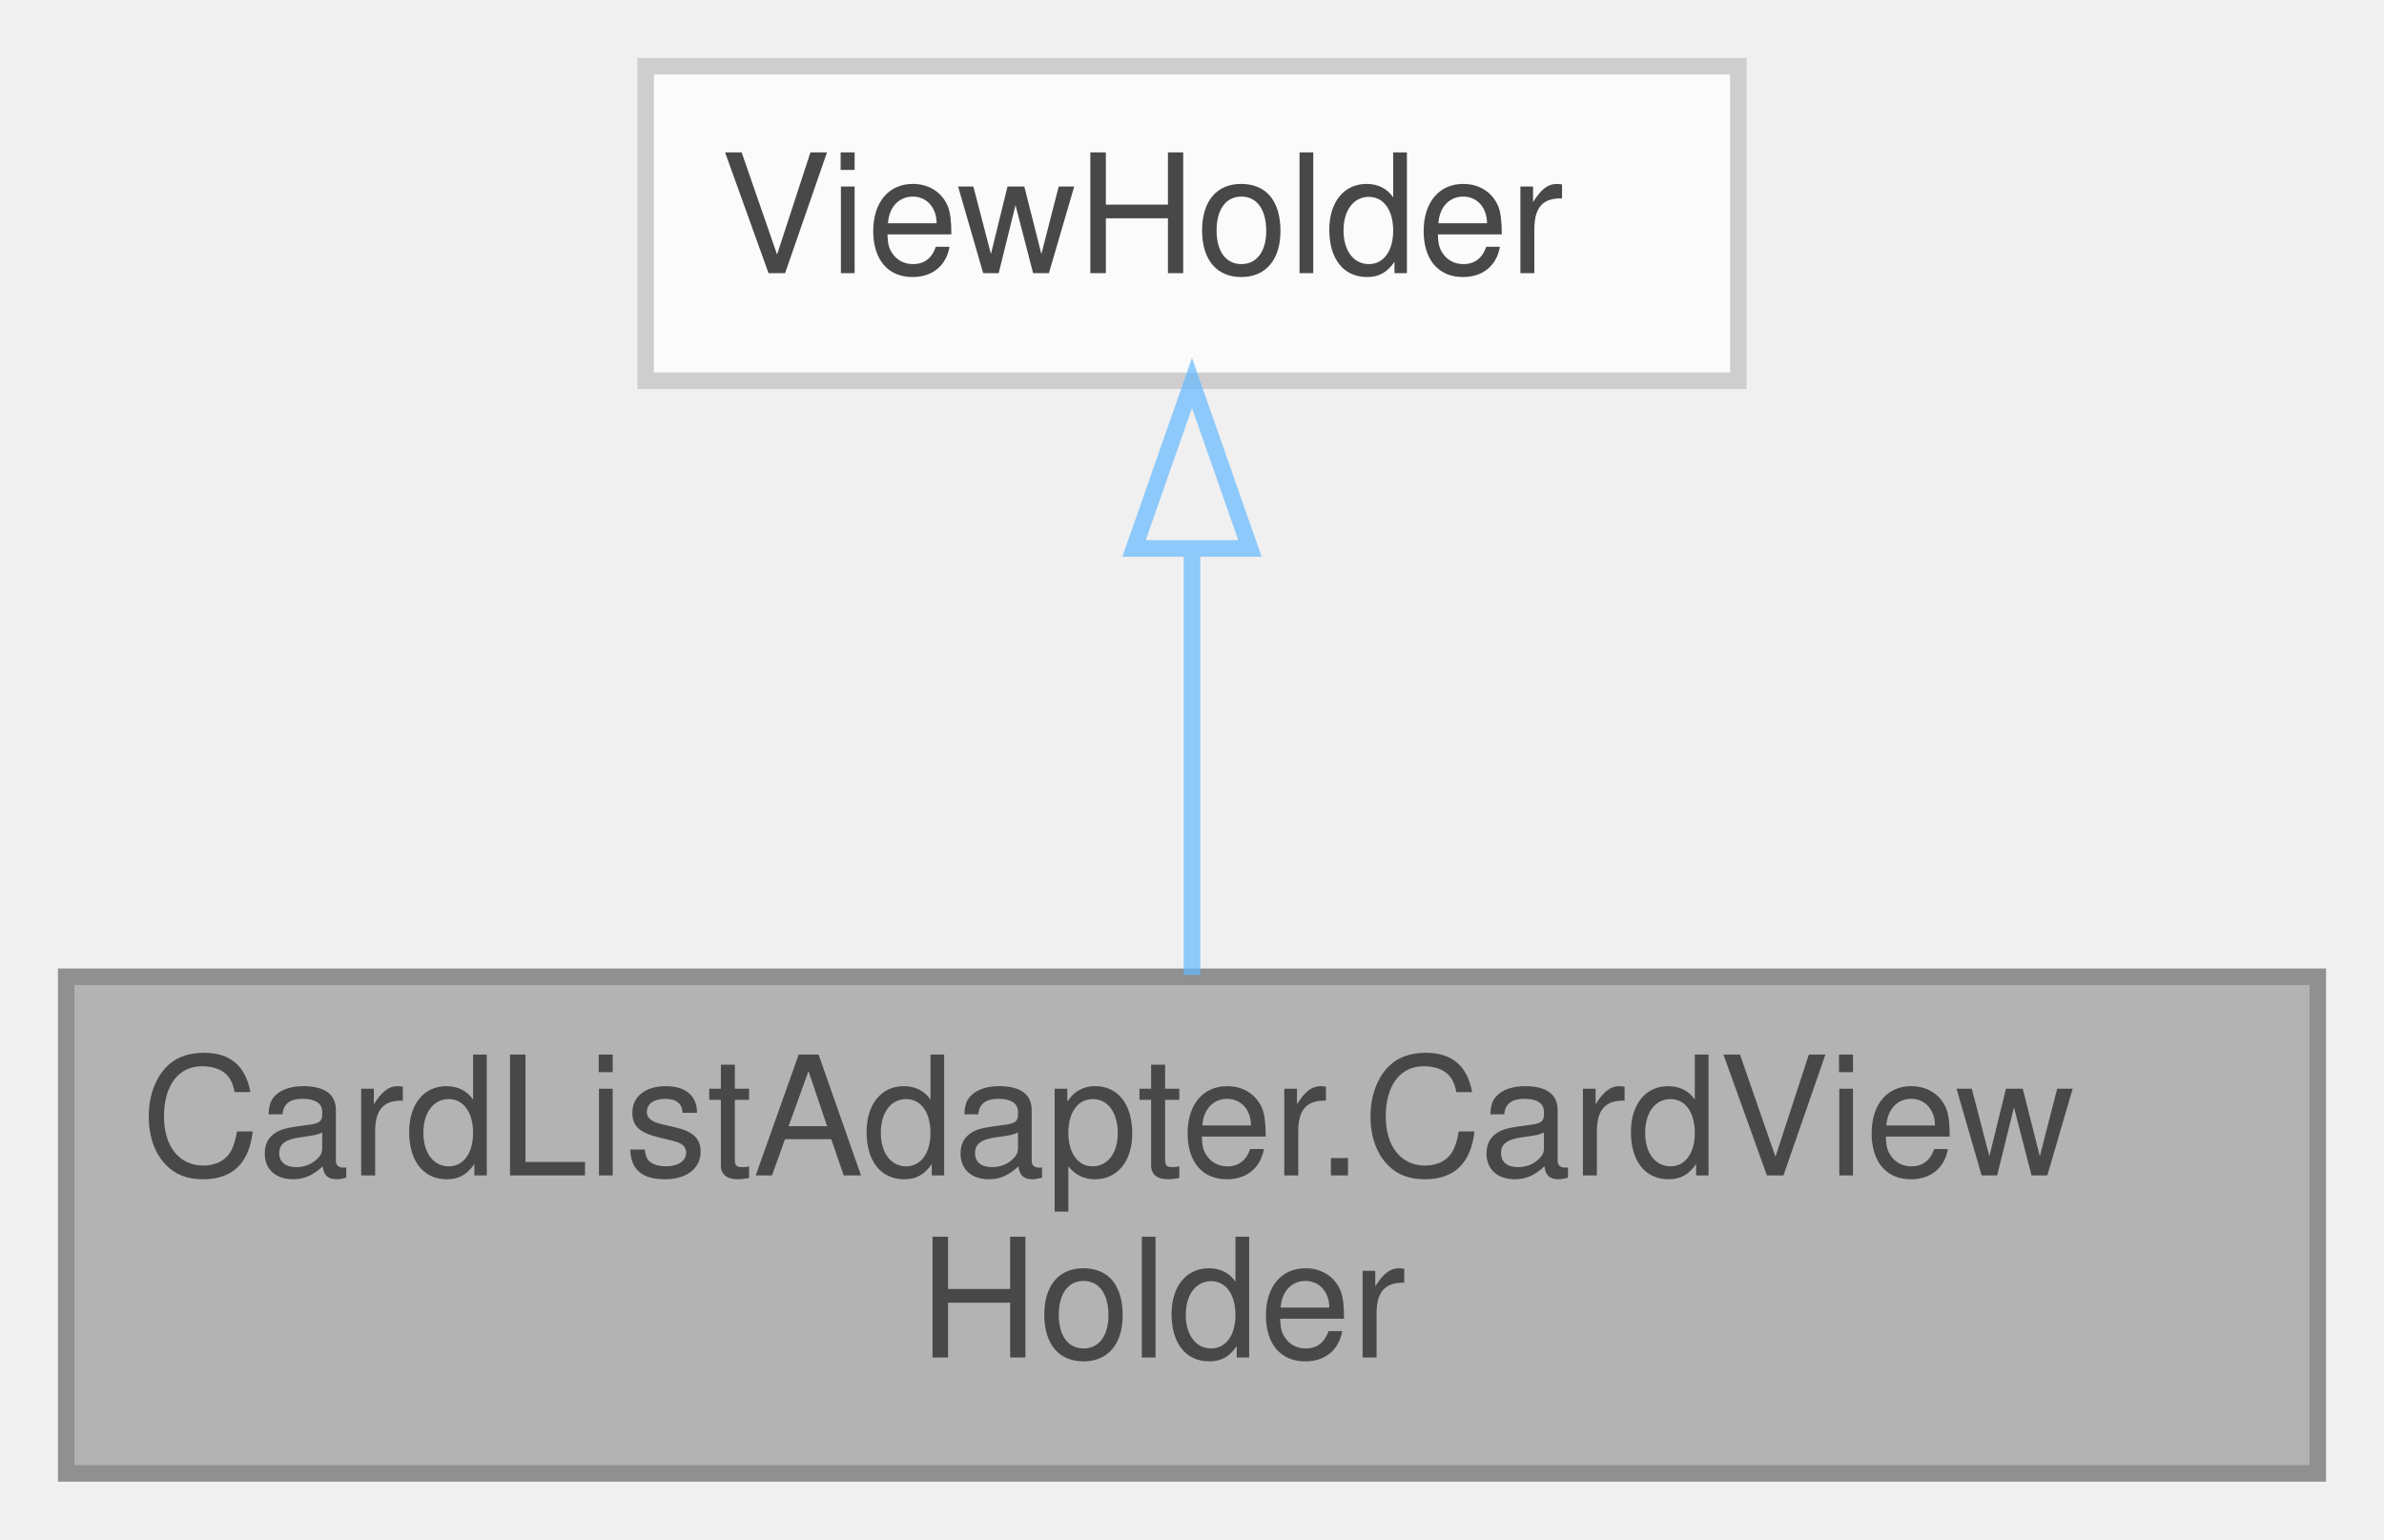
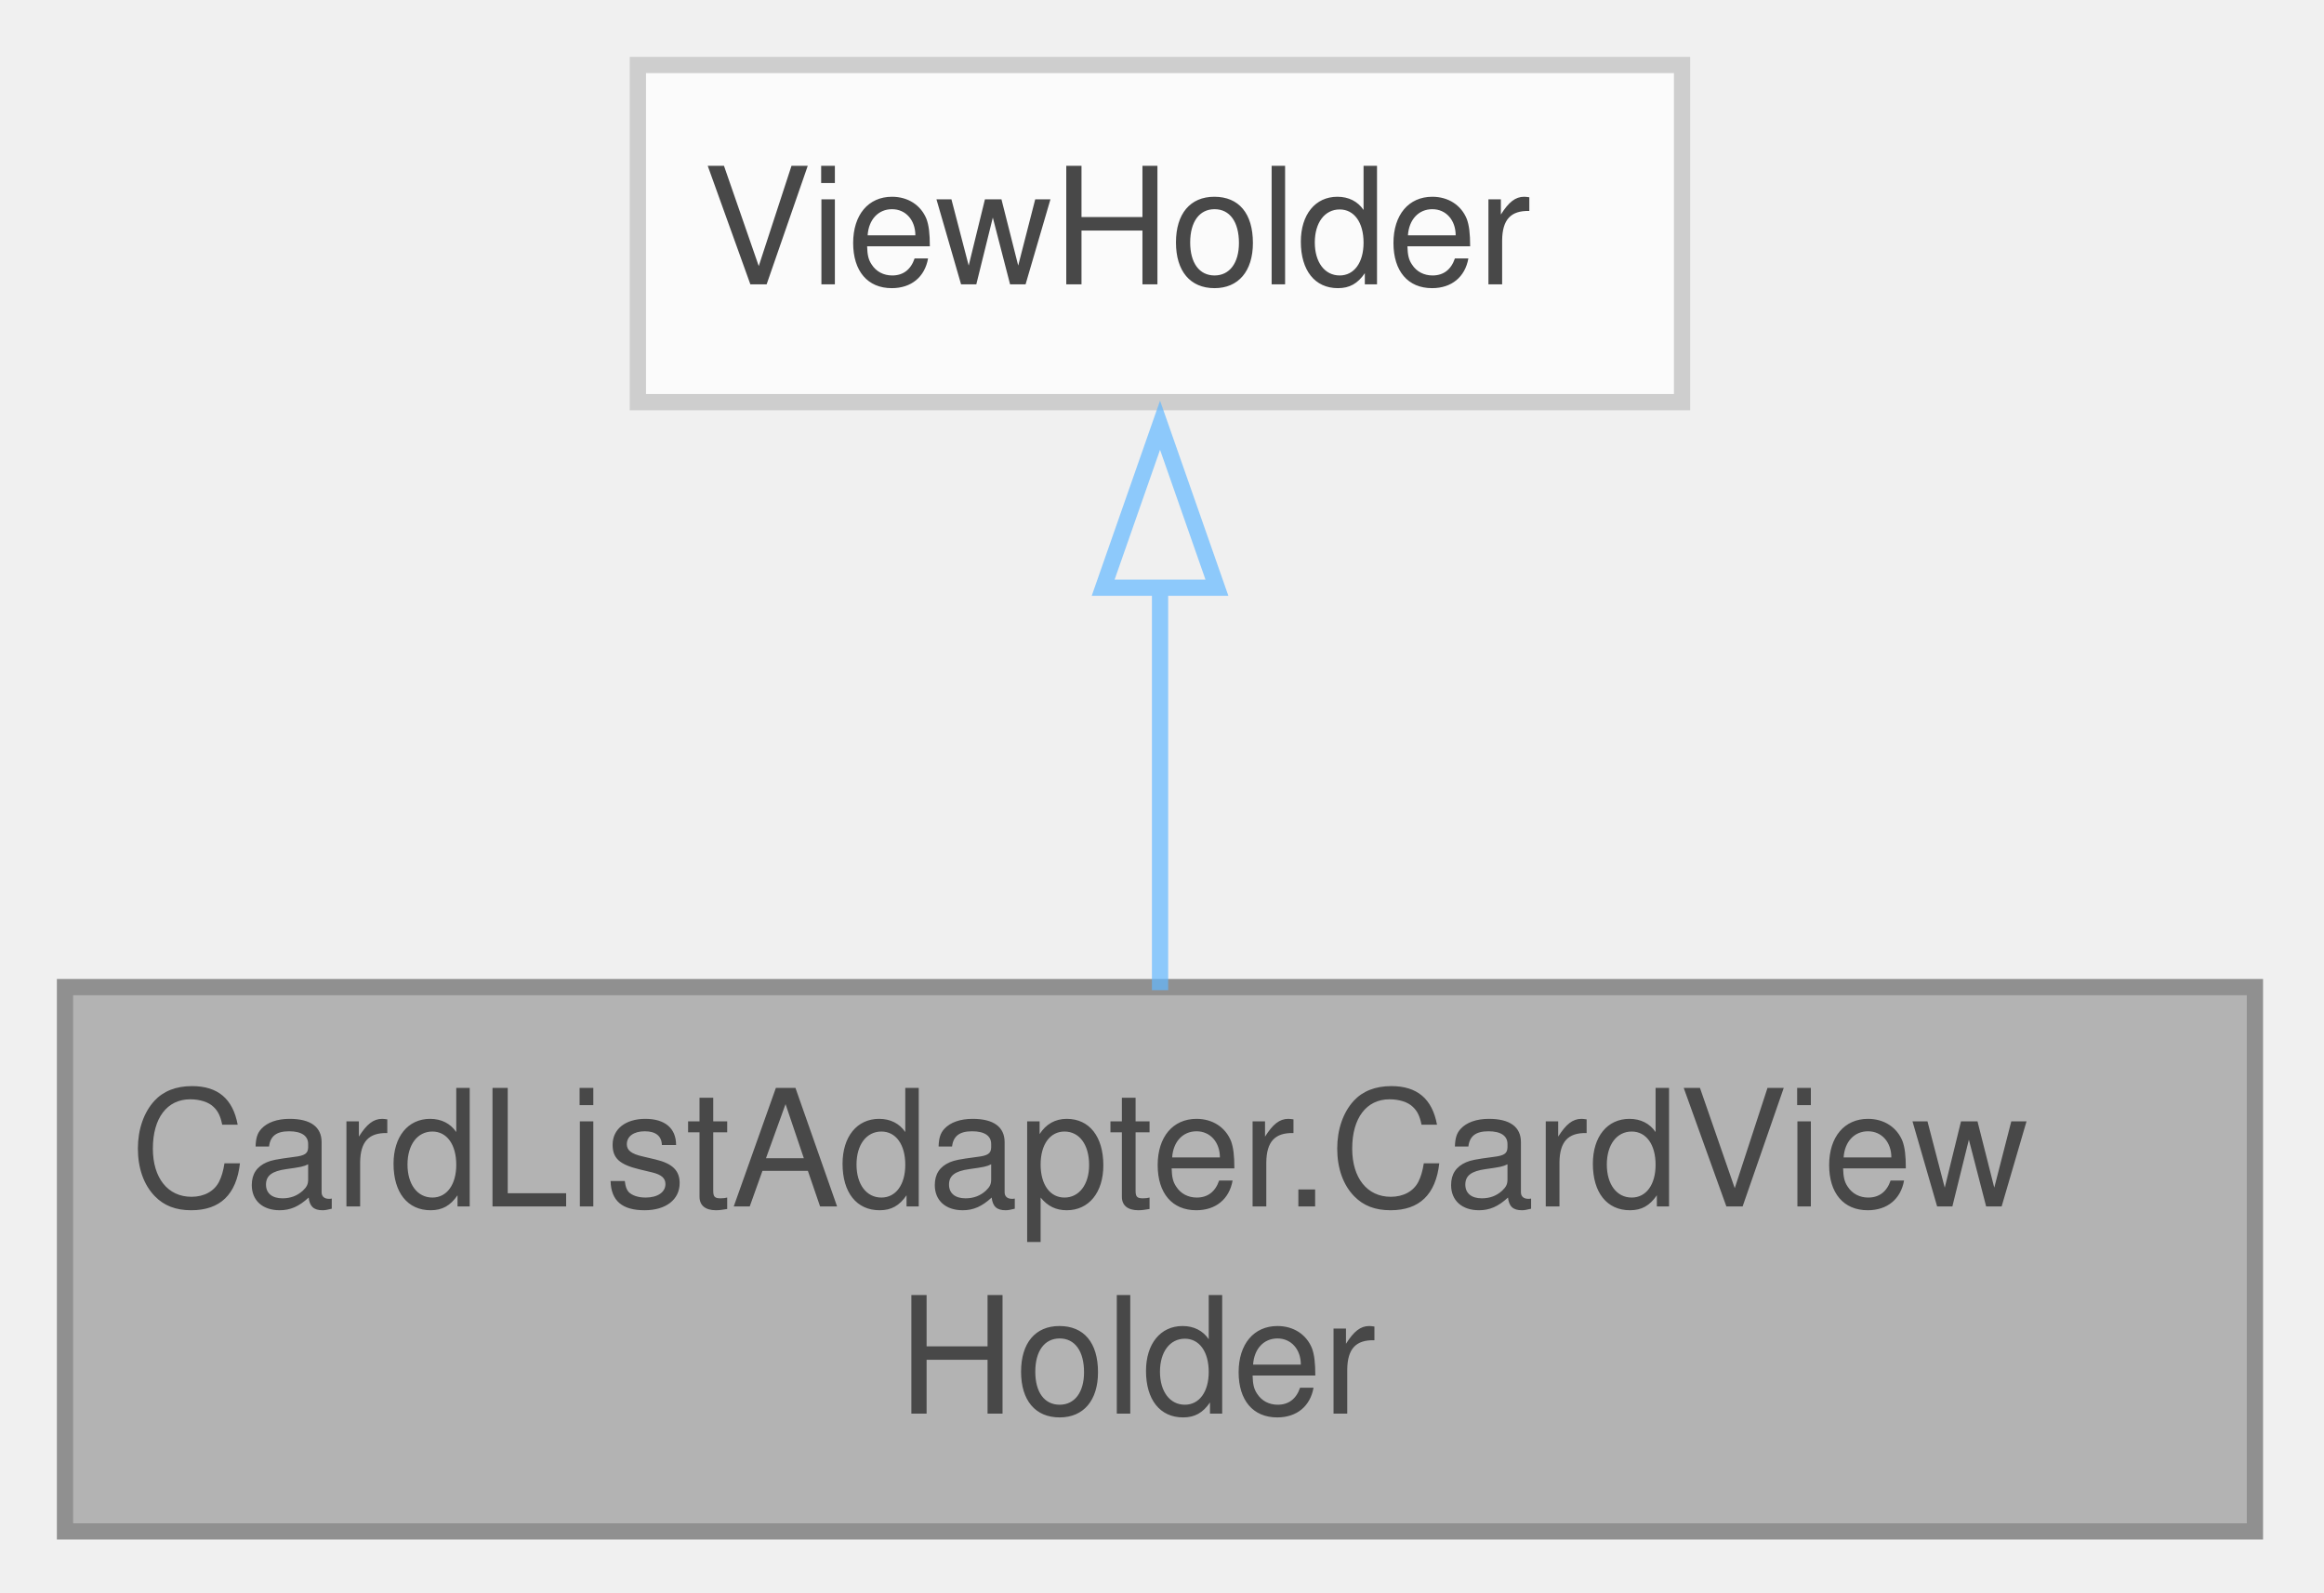
- <svg xmlns="http://www.w3.org/2000/svg" xmlns:xlink="http://www.w3.org/1999/xlink" width="144pt" height="93pt" viewBox="0.00 0.00 144.00 93.00">
+ <svg xmlns="http://www.w3.org/2000/svg" xmlns:xlink="http://www.w3.org/1999/xlink" width="143pt" height="98pt" viewBox="0.00 0.00 143.00 98.00">
  <svg id="main" version="1.1" xml:space="preserve">
    <style type="text/css">
.node, .edge {opacity: 0.7;}
.node.selected, .edge.selected {opacity: 1;}
.edge:hover path { stroke: red; }
.edge:hover polygon { stroke: red; fill: red; }
</style>
    <svg id="graph" class="graph">
-       <g id="graph0" class="graph" transform="scale(1 1) rotate(0) translate(4 89)">
+       <g id="graph0" class="graph" transform="scale(1 1) rotate(0) translate(4 94.25)">
        <g id="Node000001" class="node">
          <g id="a_Node000001">
            <a xlink:title="A RecyclerView.ViewHolder class managing a card view that shows a representation of the UnitEntity re...">
-               <polygon fill="#999999" stroke="transparent" points="136,-30 0,-30 0,0 136,0 136,-30" />
-               <text text-anchor="start" x="4.5" y="-18" font-family="Helvetica,sans-Serif" font-size="10.00">CardListAdapter.CardView</text>
-               <text text-anchor="start" x="51.5" y="-7" font-family="Helvetica,sans-Serif" font-size="10.00">Holder</text>
-               <polygon fill="none" stroke="#666666" points="0,0 0,-30 136,-30 136,0 0,0" />
+               <polygon fill="#999999" stroke="none" points="134.75,-33.5 0,-33.5 0,0 134.75,0 134.75,-33.5" />
+               <text xml:space="preserve" text-anchor="start" x="4" y="-20" font-family="Helvetica,sans-Serif" font-size="10.00">CardListAdapter.CardView</text>
+               <text xml:space="preserve" text-anchor="start" x="51.25" y="-7.25" font-family="Helvetica,sans-Serif" font-size="10.00">Holder</text>
+               <polygon fill="none" stroke="#666666" points="0,0 0,-33.5 134.75,-33.5 134.75,0 0,0" />
            </a>
          </g>
        </g>
        <g id="Node000002" class="node">
          <g id="a_Node000002">
            <a xlink:title=" ">
-               <polygon fill="white" stroke="transparent" points="101,-85 35,-85 35,-66 101,-66 101,-85" />
-               <text text-anchor="start" x="39.5" y="-72.5" font-family="Helvetica,sans-Serif" font-size="10.00">ViewHolder</text>
-               <polygon fill="none" stroke="#bfbfbf" points="35,-66 35,-85 101,-85 101,-66 35,-66" />
+               <polygon fill="white" stroke="none" points="99.5,-90.25 35.25,-90.25 35.25,-69.5 99.5,-69.5 99.5,-90.25" />
+               <text xml:space="preserve" text-anchor="start" x="39.25" y="-76.75" font-family="Helvetica,sans-Serif" font-size="10.00">ViewHolder</text>
+               <polygon fill="none" stroke="#bfbfbf" points="35.25,-69.5 35.25,-90.25 99.5,-90.25 99.5,-69.5 35.25,-69.5" />
            </a>
          </g>
        </g>
        <g id="edge1_Node000001_Node000002" class="edge">
          <g id="a_edge1_Node000001_Node000002">
            <a xlink:title=" ">
-               <path fill="none" stroke="#63b8ff" d="M68,-55.65C68,-47.36 68,-37.78 68,-30.11" />
-               <polygon fill="none" stroke="#63b8ff" points="64.5,-55.87 68,-65.87 71.5,-55.87 64.5,-55.87" />
+               <path fill="none" stroke="#63b8ff" d="M67.38,-58.36C67.38,-50.18 67.38,-40.92 67.38,-33.31" />
+               <polygon fill="none" stroke="#63b8ff" points="63.88,-58.08 67.38,-68.08 70.88,-58.08 63.88,-58.08" />
            </a>
          </g>
        </g>
      </g>
    </svg>
  </svg>
  <style type="text/css">

[data-mouse-over-selected='false'] { opacity: 0.7; }
[data-mouse-over-selected='true']  { opacity: 1.0; }

</style>
</svg>
